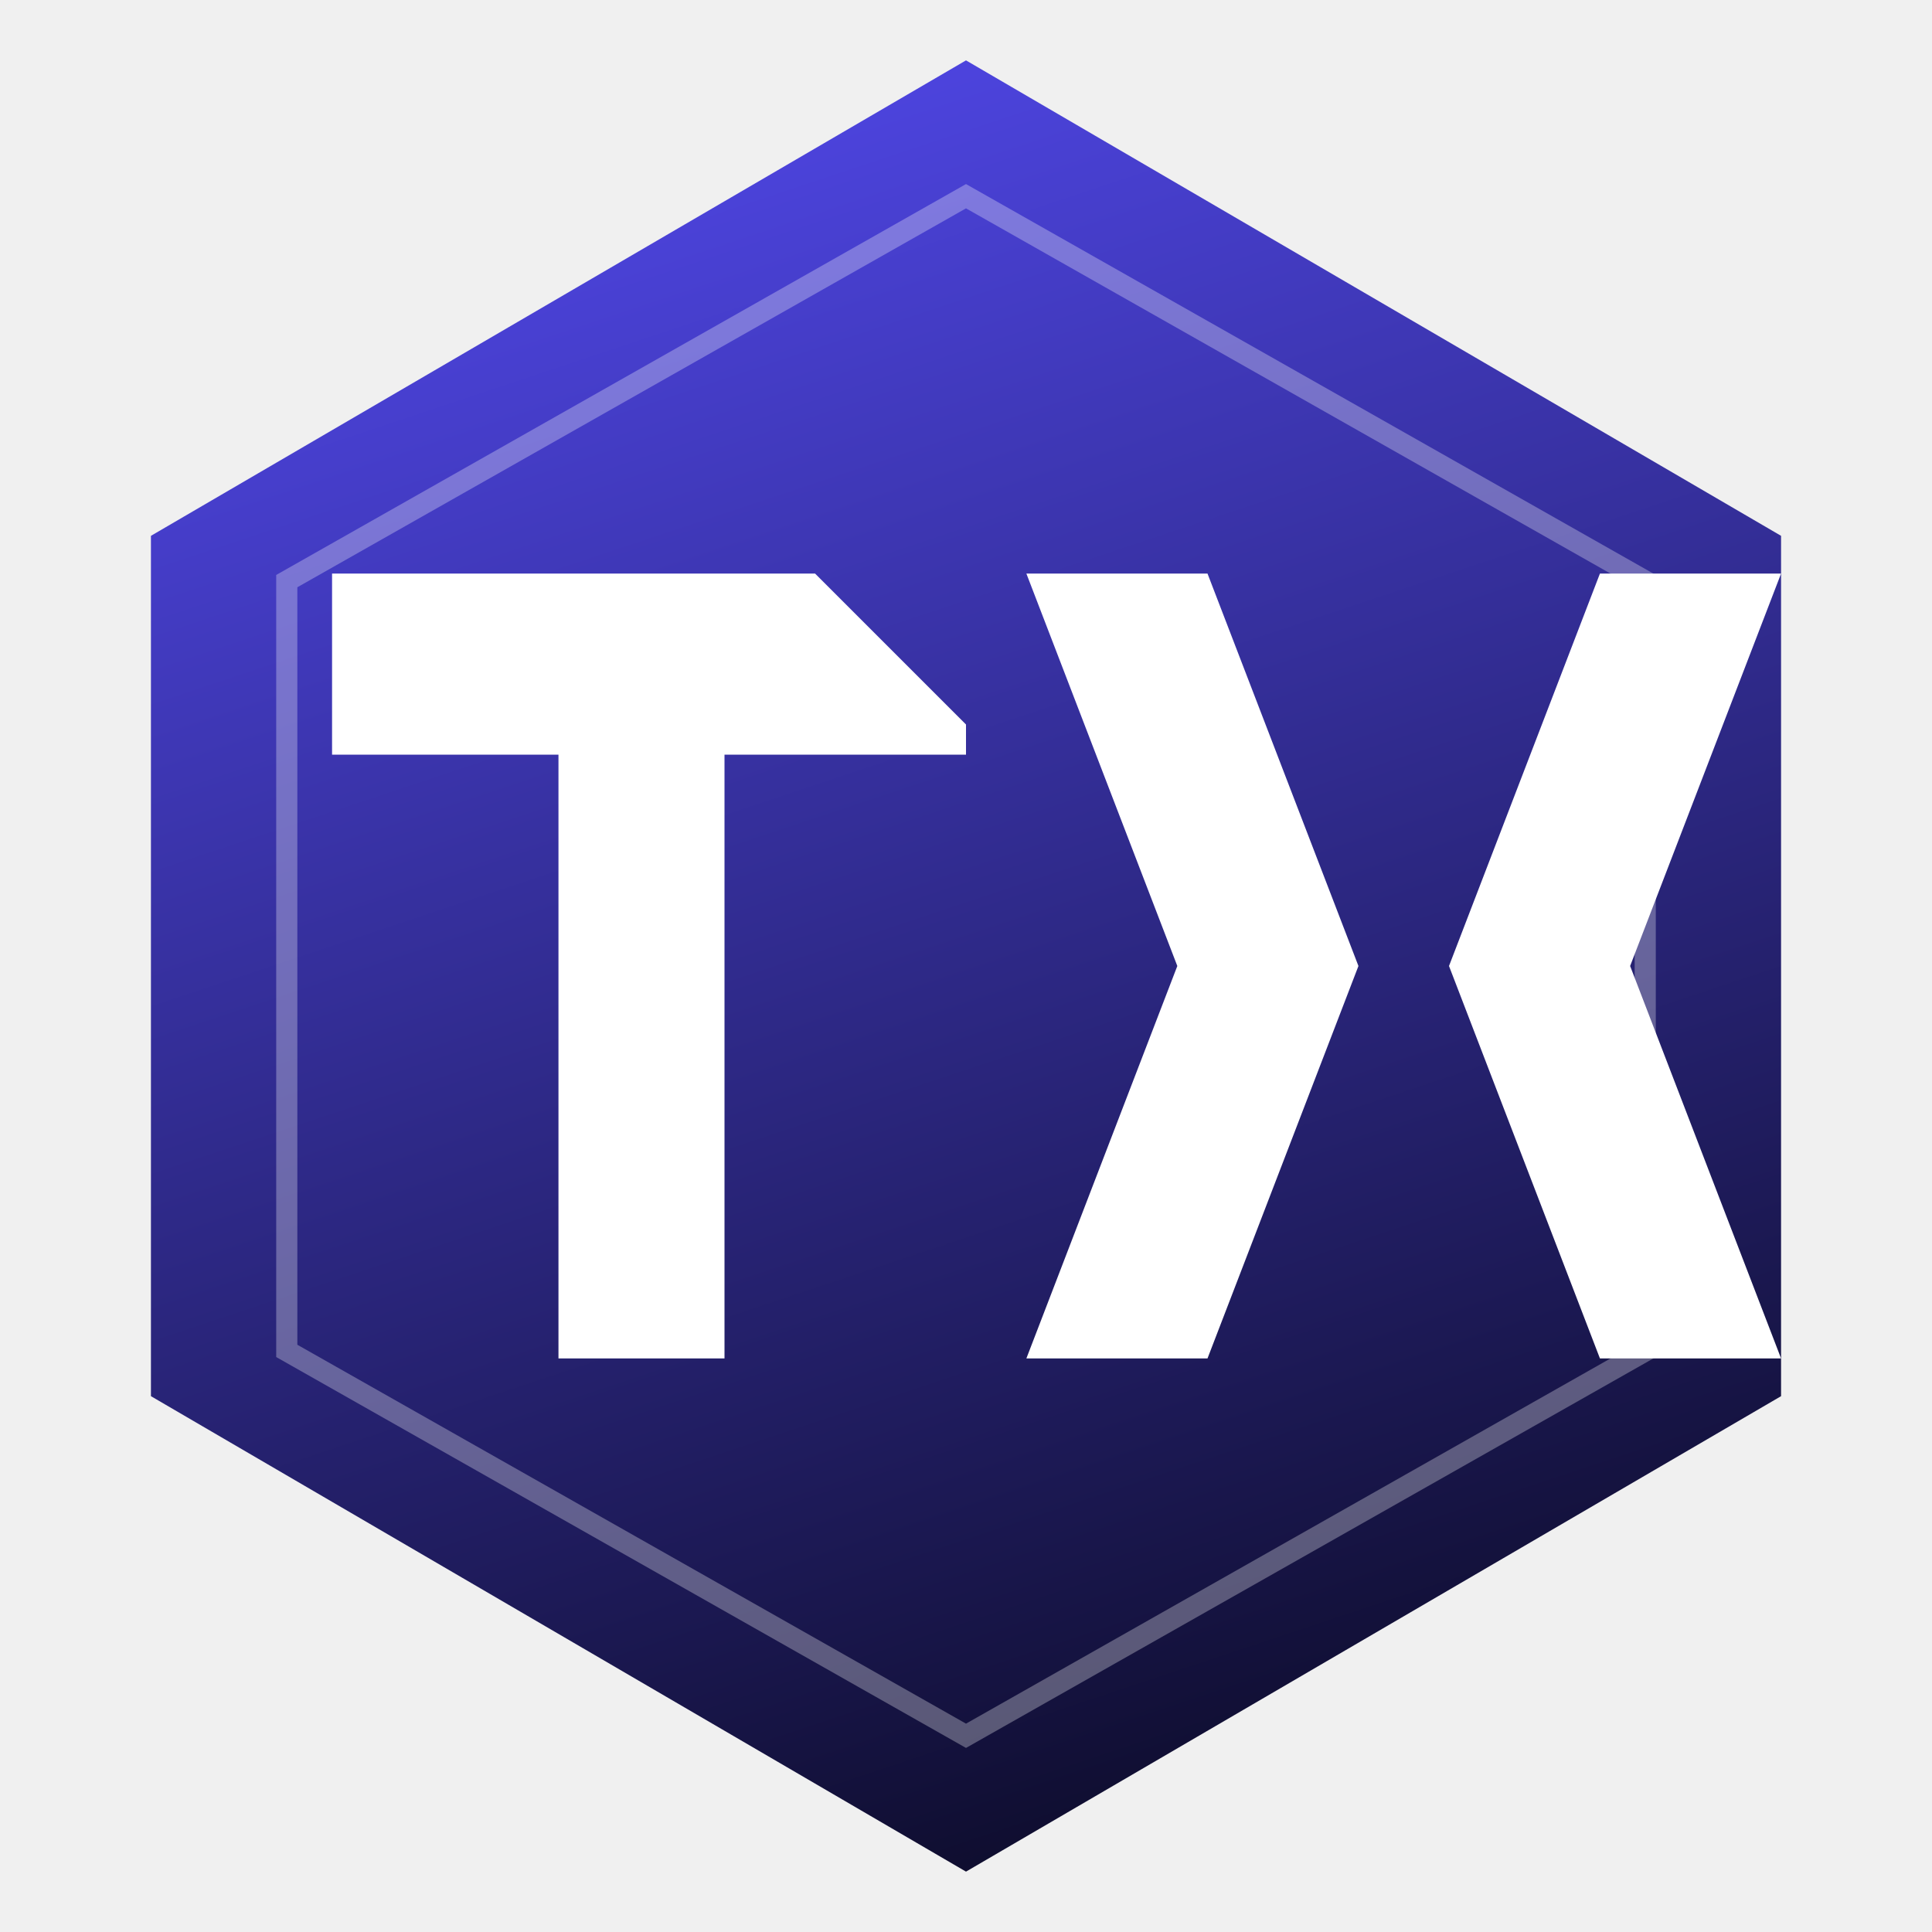
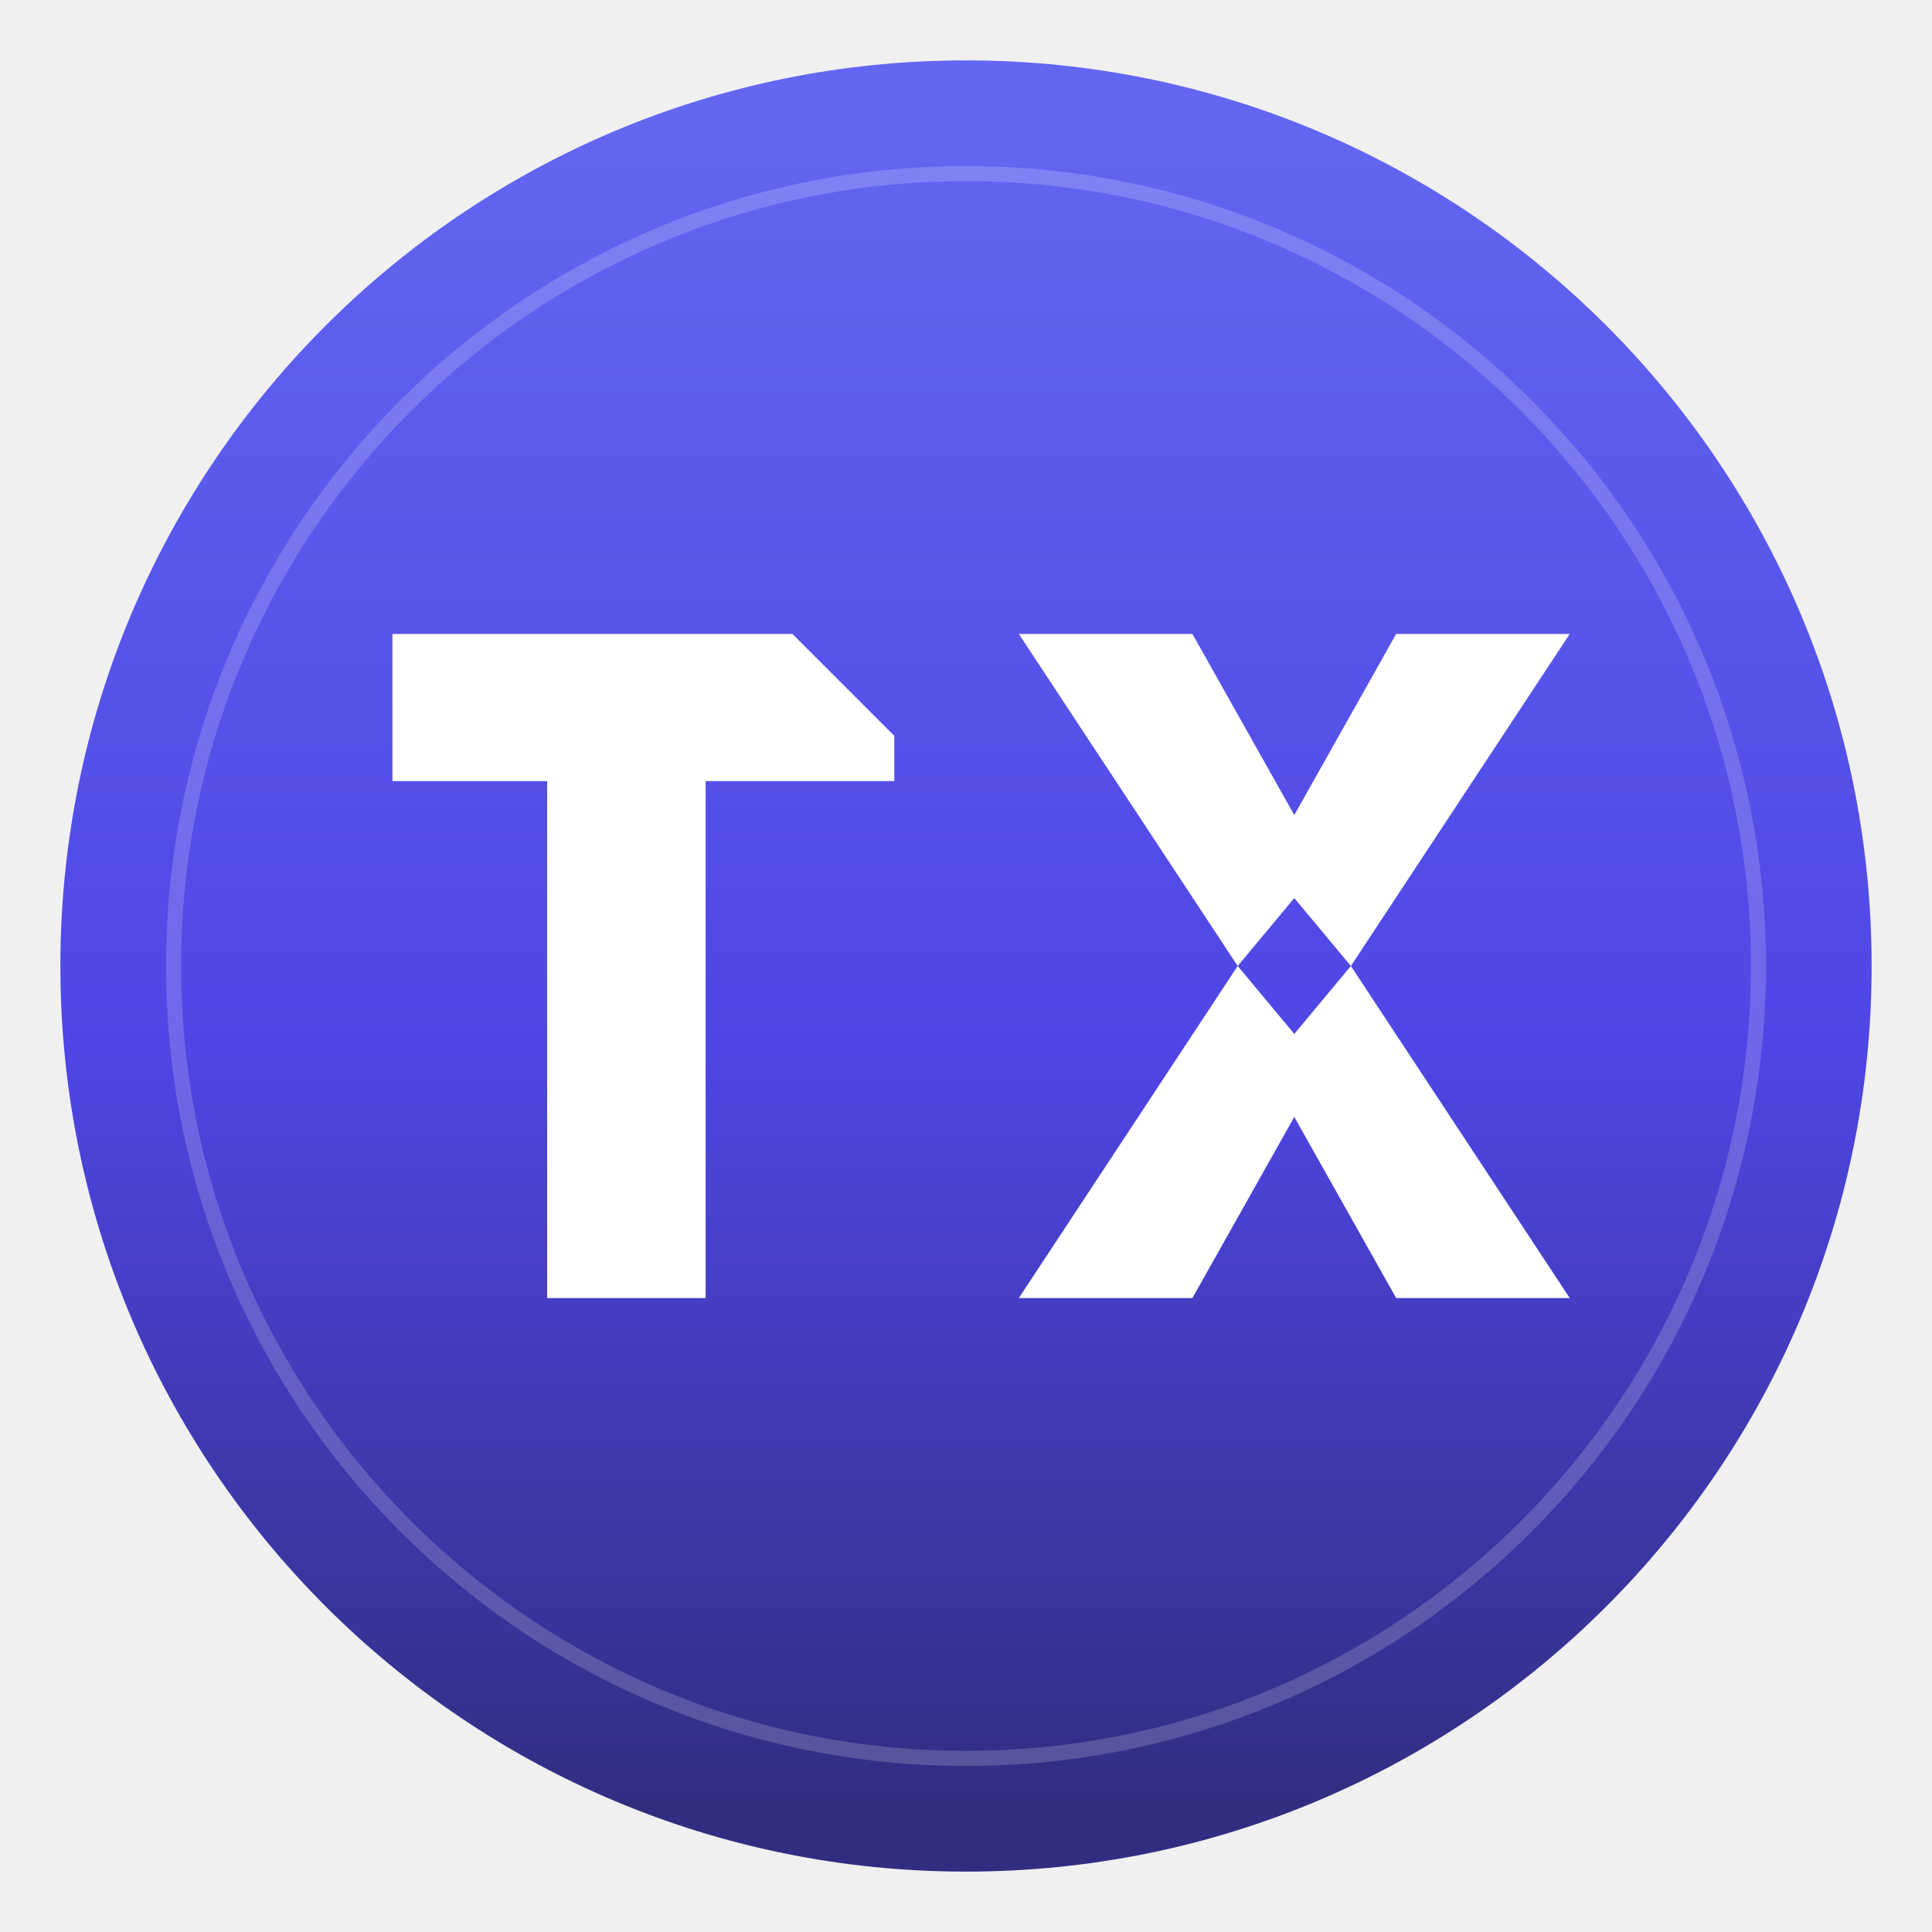
<svg xmlns="http://www.w3.org/2000/svg" viewBox="0 0 128 128" fill="none" role="img" aria-label="Da Nang TechX">
  <defs>
-     <linearGradient id="hexFill" x1="48" y1="4" x2="88" y2="124" gradientUnits="userSpaceOnUse">
-       <stop stop-color="#4F46E5" />
-       <stop offset="1" stop-color="#0B0A24" />
+     <linearGradient id="plate" x1="64" y1="8" x2="64" y2="120" gradientUnits="userSpaceOnUse">
+       <stop stop-color="#6366F1" />
+       <stop offset="0.55" stop-color="#4F46E5" />
+       <stop offset="1" stop-color="#312E81" />
    </linearGradient>
  </defs>
-   <path fill="url(#hexFill)" d="M64 4 L118 35.5 V92.5 L64 124 L10 92.5 V35.5 Z" />
-   <path fill="none" stroke="#FFFFFF" stroke-opacity="0.3" stroke-width="1.4" d="M64 13 L109 38.5 V89.5 L64 115 L19 89.5 V38.5 Z" />
-   <g fill="#FFFFFF">
-     <path d="M22 38 H54 L64 48 V50 H48 V90 H37 V50 H22 Z" />
-     <path d="M68 38 H80 L90 64 L80 90 H68 L78 64 Z" />
-     <path d="M118 38 H106 L96 64 L106 90 H118 L108 64 Z" />
-   </g>
+   <circle cx="64" cy="64" r="60" fill="url(#plate)" />
+   <circle cx="64" cy="64" r="52.5" fill="none" stroke="#FFFFFF" stroke-opacity="0.18" stroke-width="1" />
+   <path fill="#FFFFFF" d="M26 42 H52.5 L59.25 48.75 V51.75 H46.75 V86 H36.25 V51.75 H26 Z" />
+   <path fill="#FFFFFF" fill-rule="evenodd" d="       M 67.5 42       H 79       L 85.75 54       L 92.5 42       H 104       L 89.5 64       L 104 86       H 92.5       L 85.75 74       L 79 86       H 67.5       L 82 64       Z        M 85.75 59.5       L 89.5 64       L 85.75 68.5       L 82 64       Z     " />
</svg>
